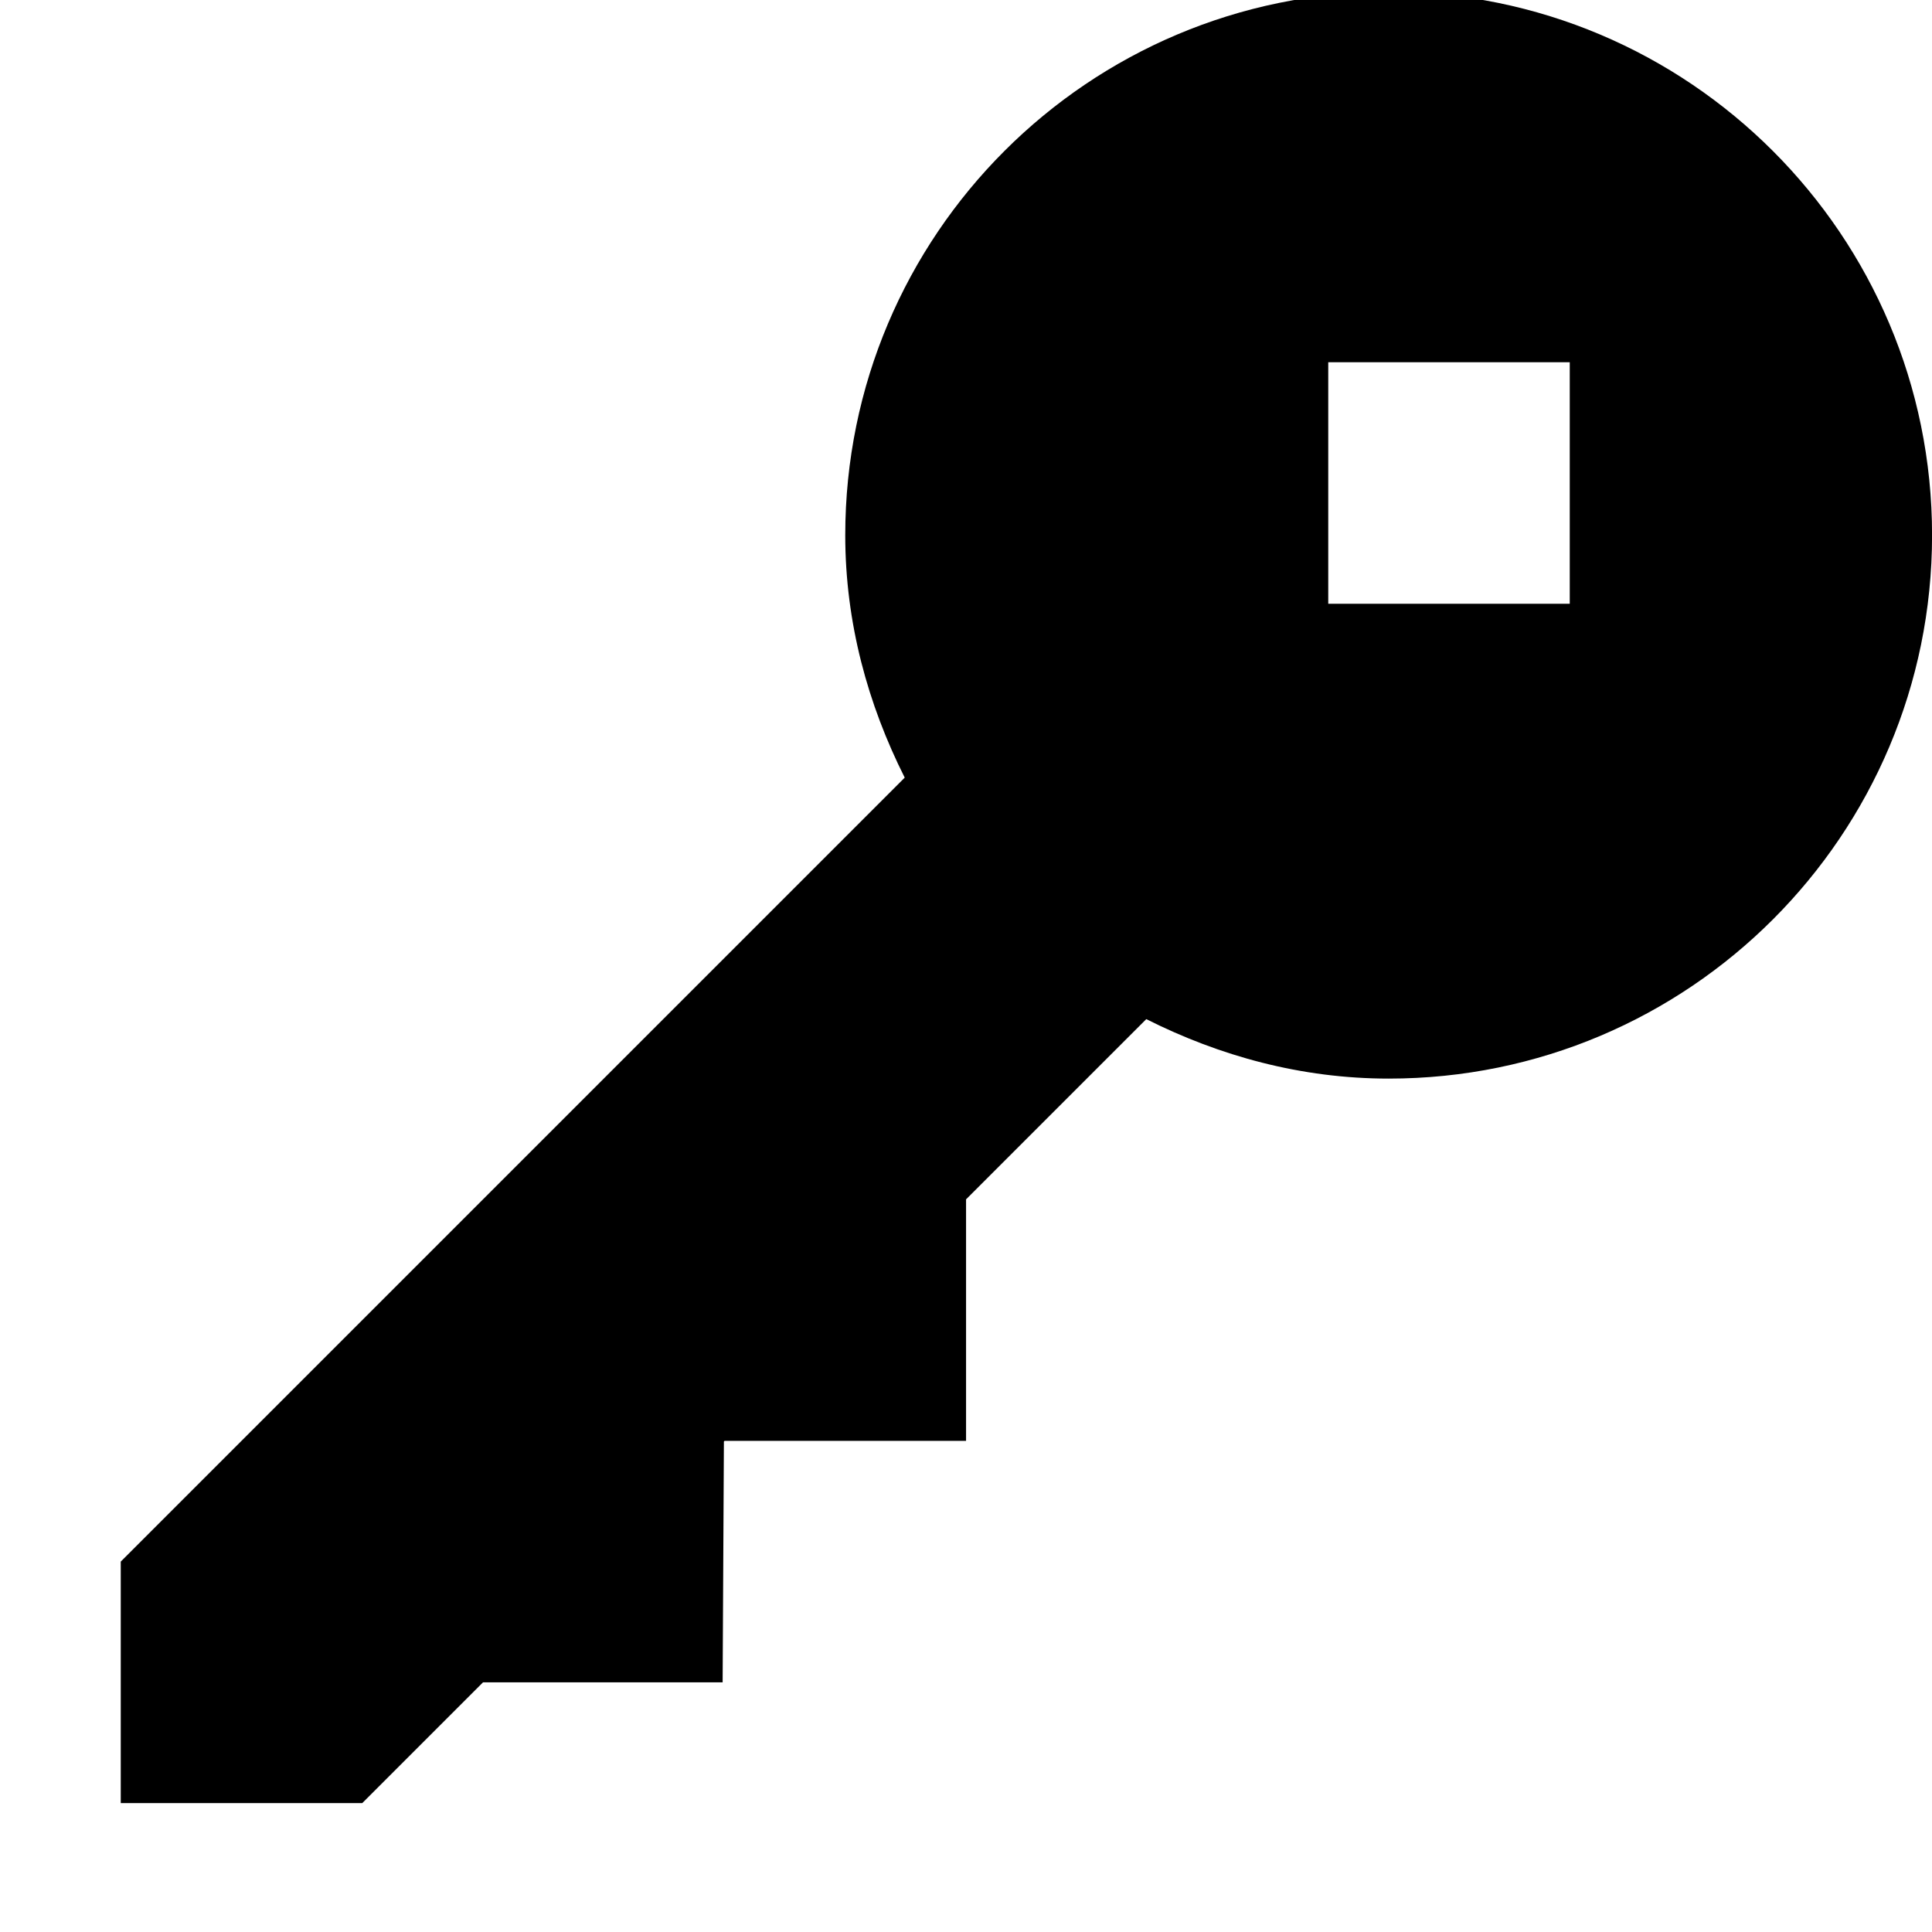
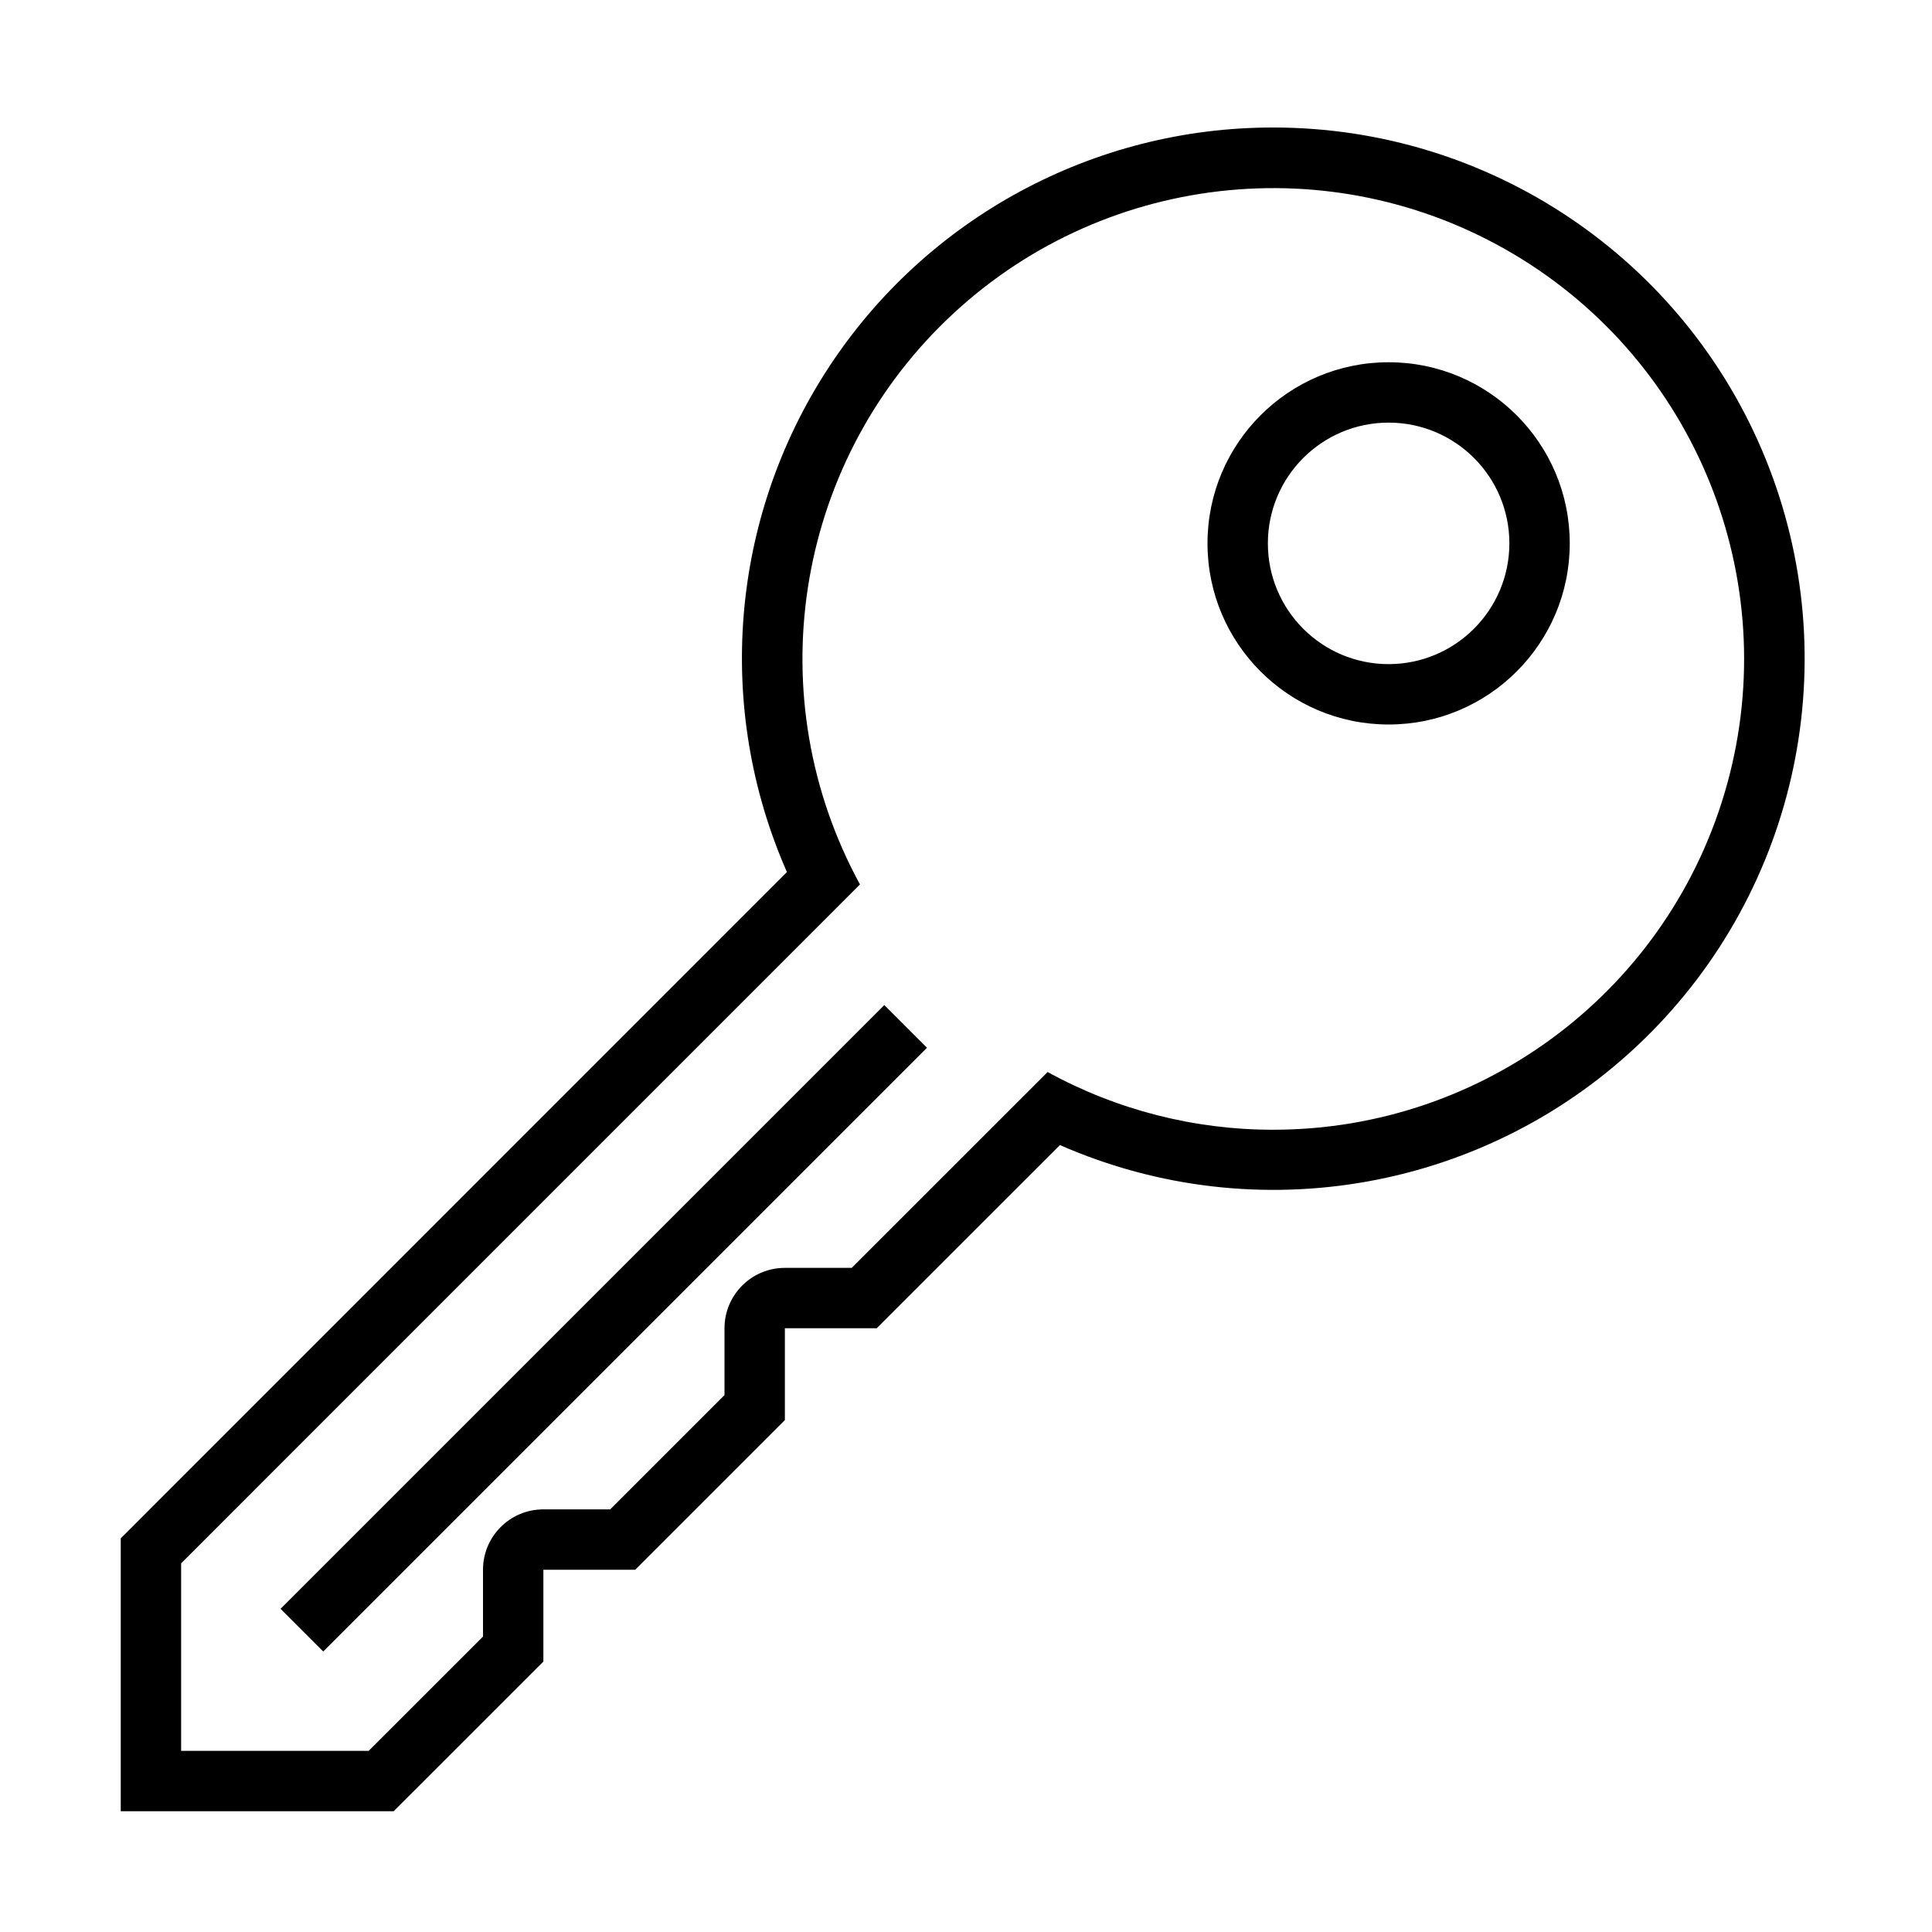
- <svg xmlns="http://www.w3.org/2000/svg" width="32" height="32" viewBox="0 0 32 32" class="svg-icon">
-   <path fill="#000000" d="M23-.135a9 9 0 0 0-9 9c0 1.451.375 2.802.985 4.015L2 25.865v4h4l2-2h3.969l.021-3.989.011-.011h4v-4l2.985-2.985c1.214.61 2.564.985 4.015.985a9 9 0 0 0 0-18zM26 10h-4V6h4v4z" />
+ <svg xmlns="http://www.w3.org/2000/svg" width="32" height="32" viewBox="0 0 32 32">
+   <path d="M21.088 2.112a8.79 8.79 0 0 0-8.054 12.332L2 25.48V30h4.52L9 27.521V26h1.521L13 23.521V22h1.521l3.035-3.034a8.798 8.798 0 1 0 3.532-16.854zm0 16.6a7.75 7.75 0 0 1-3.736-.956L14.107 21H13a1 1 0 0 0-1 1v1.107L10.107 25H9a1 1 0 0 0-1 1v1.107L6.106 29H3v-3.106l11.244-11.245a7.798 7.798 0 1 1 6.844 4.063zm-5.734-1.358l-10 10-.707-.707 10-10zM23 6a3 3 0 1 0 3 3 3 3 0 0 0-3-3zm0 5a2 2 0 1 1 2-2 2.002 2.002 0 0 1-2 2z" />
+   <path fill="none" d="M0 0h32v32H0z" />
</svg>
